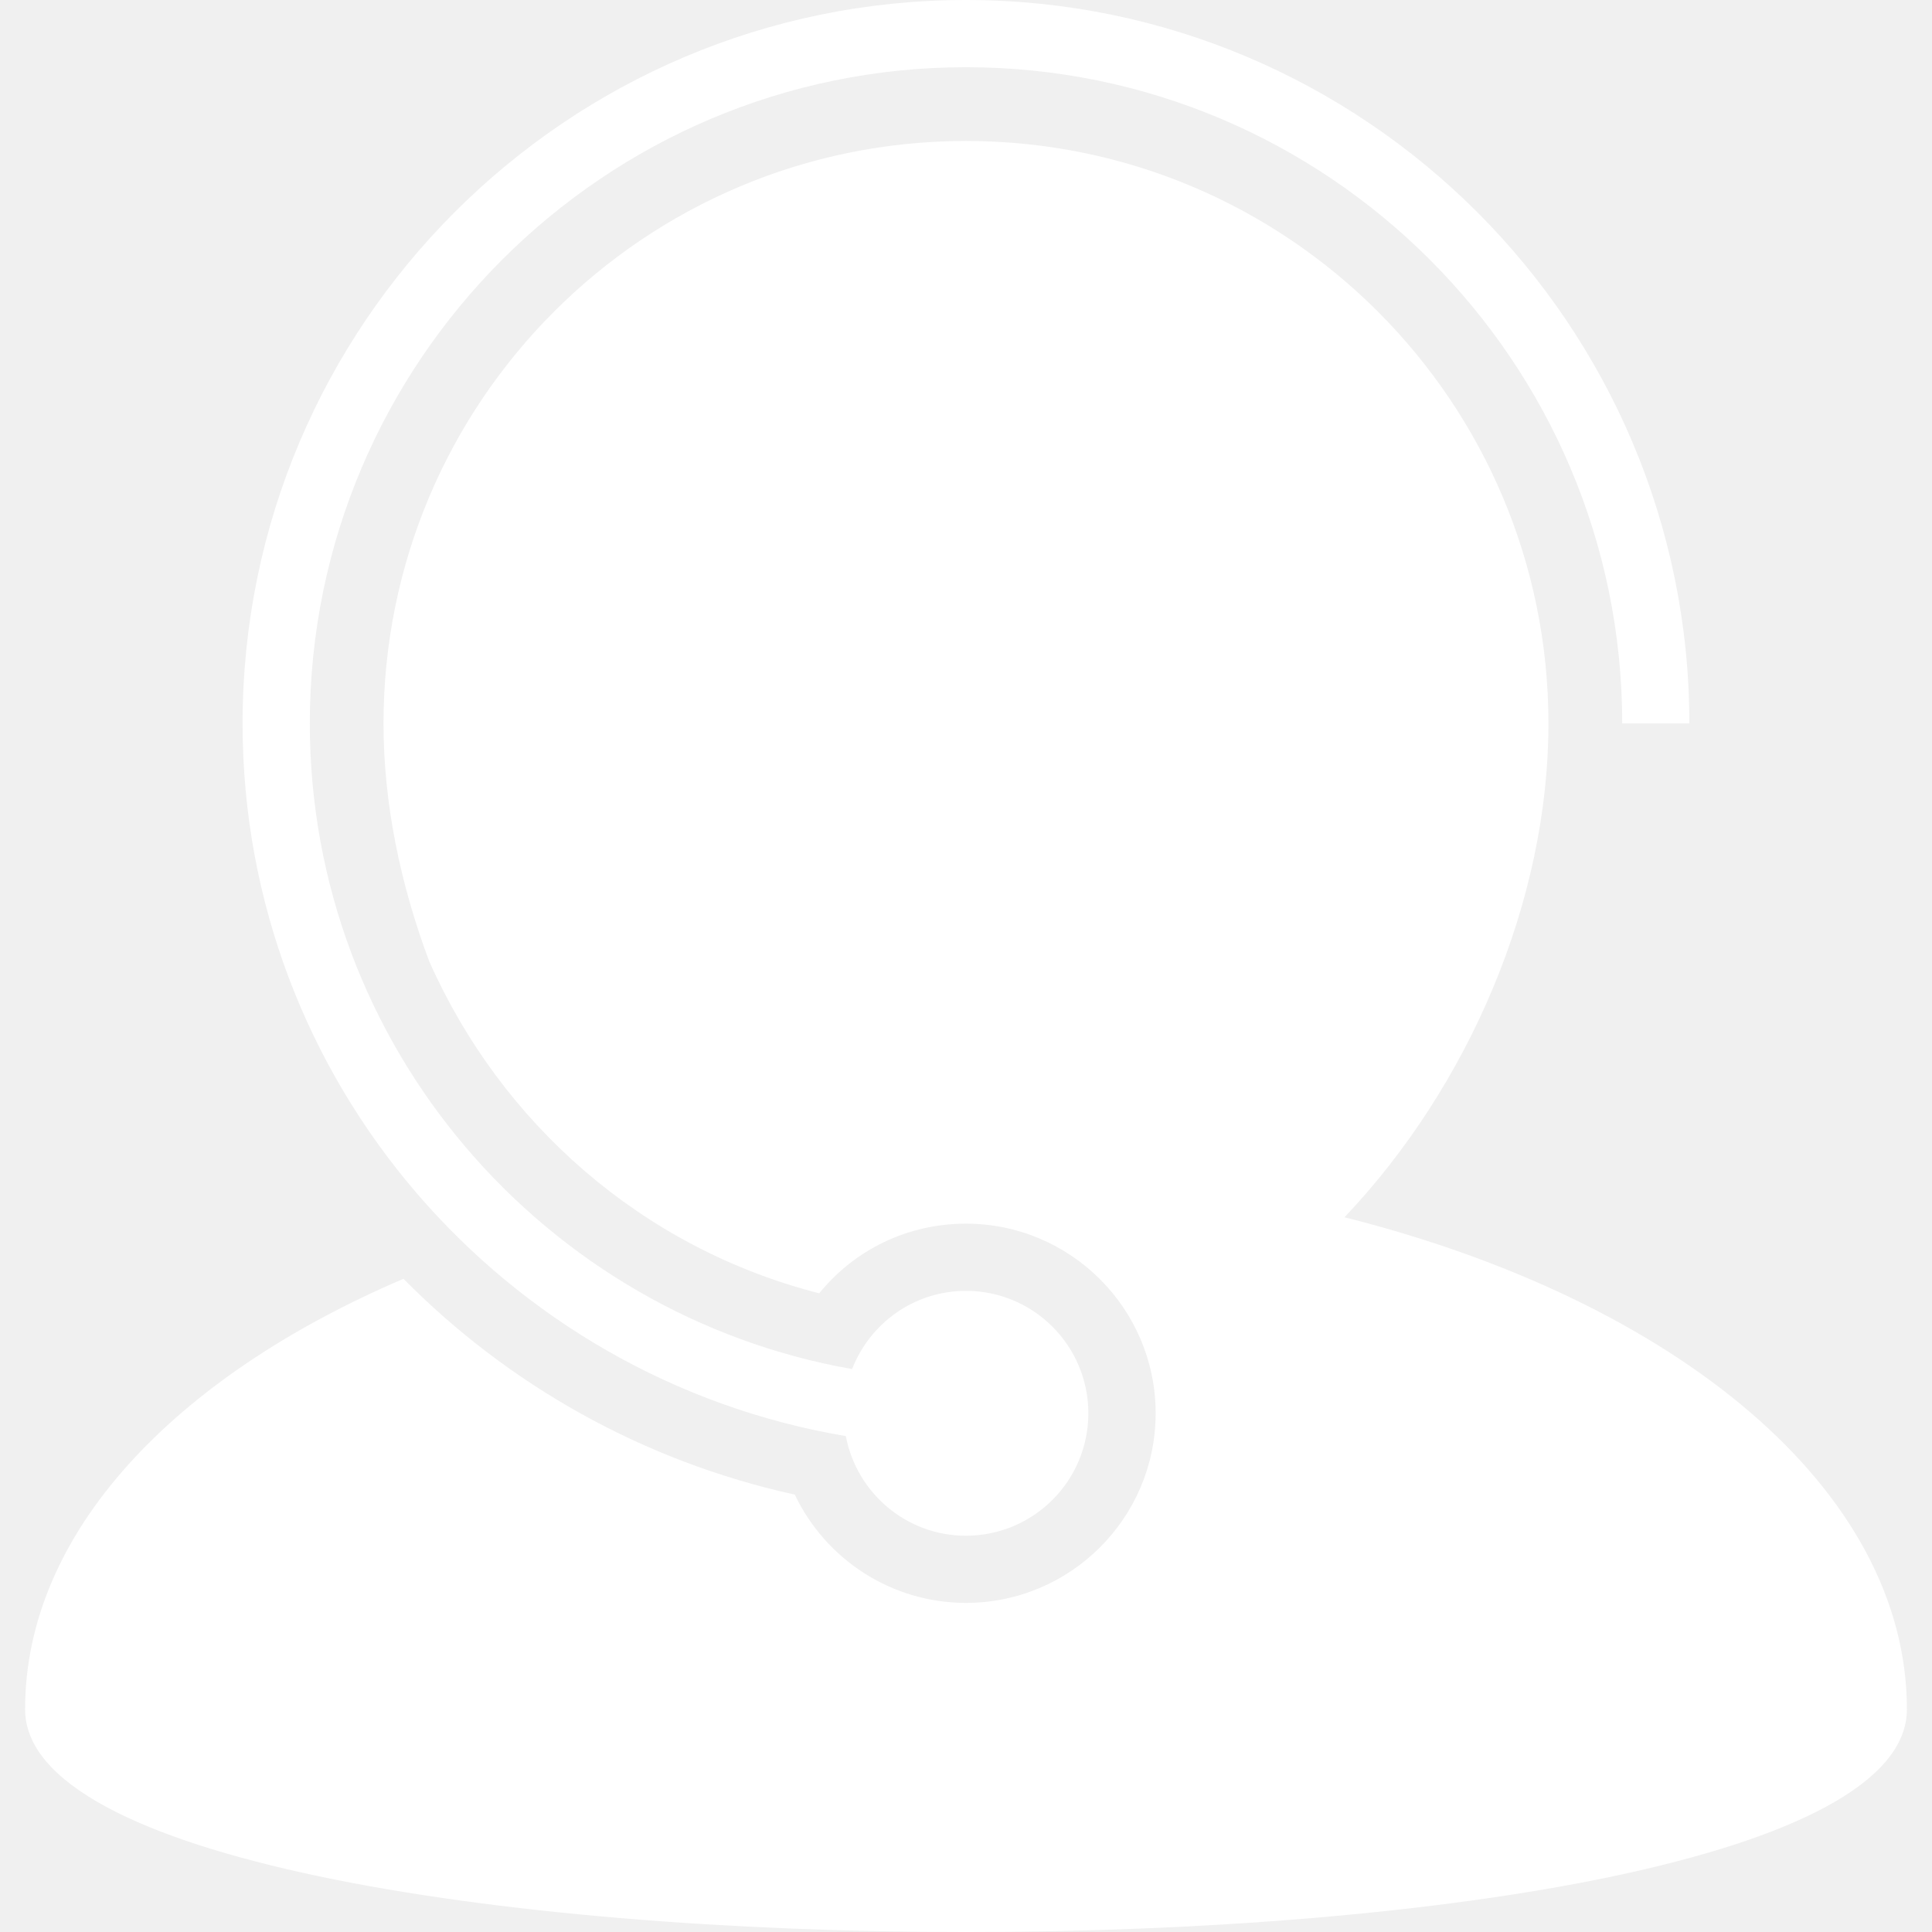
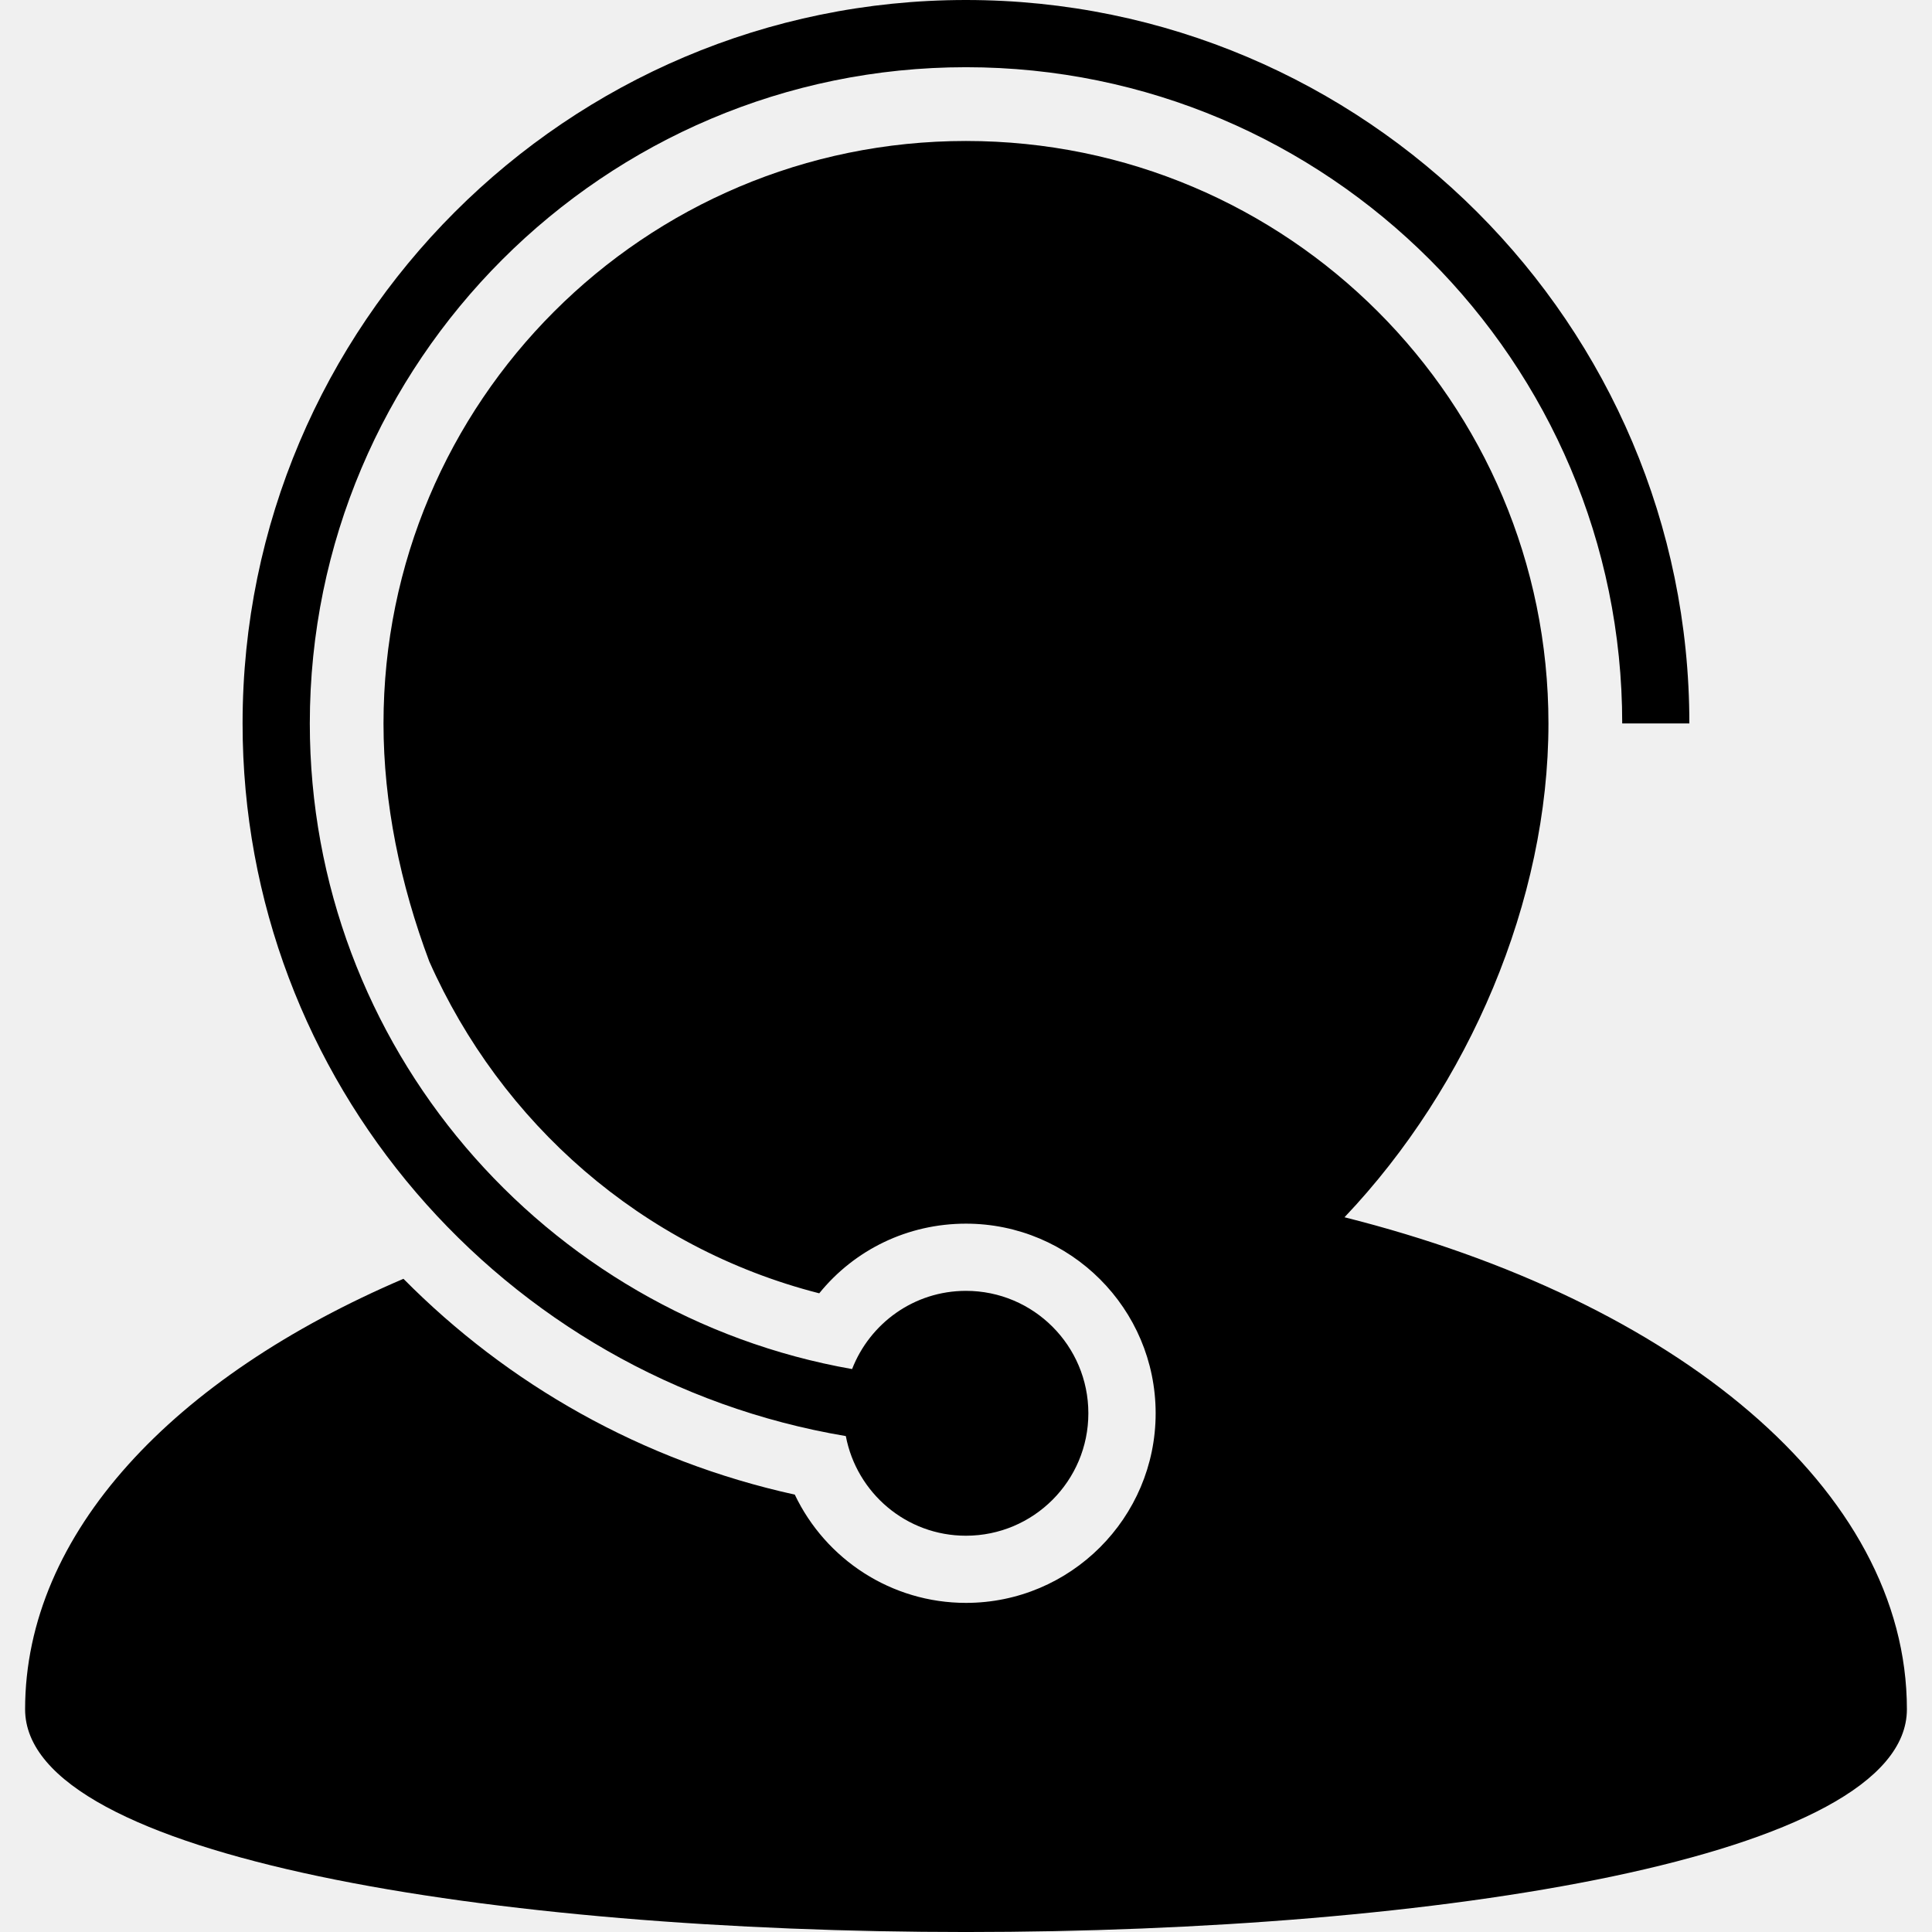
<svg xmlns="http://www.w3.org/2000/svg" version="1.1" id="Capa_1" x="0px" y="0px" width="512px" height="512px" viewBox="0 0 163.641 163.641" style="enable-background:new 0 0 163.641 163.641;" xml:space="preserve">
  <g>
-     <path d="M113.88,103.102c10.552-11.119,17.274-26.826,17.274-41.82c0-27.249-22.079-49.341-49.337-49.341    c-27.249,0-49.334,22.085-49.334,49.341c0,6.74,1.416,13.597,3.873,20.143c6.062,13.658,17.963,24.266,33.034,28.119    c2.987-3.689,7.49-5.9,12.428-5.9c8.856,0,16.066,7.204,16.066,16.063c0,8.86-7.21,16.058-16.066,16.058    c-6.306,0-11.883-3.678-14.499-9.17c-12.955-2.851-24.317-9.354-33.146-18.28c-19.439,8.306-32.047,21.531-32.047,36.462    c0,25.154,159.389,25.154,159.389,0C161.515,126.143,141.92,110.152,113.88,103.102z" fill="#FFFFFF" />
-     <path d="M71.642,121.637c0.911,4.805,5.112,8.439,10.169,8.439c5.73,0,10.373-4.646,10.373-10.37s-4.643-10.37-10.366-10.37    c-4.403,0-8.139,2.753-9.646,6.625c-26.059-4.584-45.931-27.334-45.931-54.686c0-30.647,24.936-55.582,55.576-55.582    c30.655,0,55.585,24.935,55.585,55.582h5.687C143.089,27.492,115.603,0,81.817,0c-33.783,0-61.27,27.486-61.27,61.275    C20.542,91.593,42.697,116.766,71.642,121.637z" fill="#FFFFFF" />
+     <path d="M113.88,103.102c10.552-11.119,17.274-26.826,17.274-41.82c0-27.249-22.079-49.341-49.337-49.341    c-27.249,0-49.334,22.085-49.334,49.341c0,6.74,1.416,13.597,3.873,20.143c6.062,13.658,17.963,24.266,33.034,28.119    c2.987-3.689,7.49-5.9,12.428-5.9c8.856,0,16.066,7.204,16.066,16.063c0,8.86-7.21,16.058-16.066,16.058    c-6.306,0-11.883-3.678-14.499-9.17c-12.955-2.851-24.317-9.354-33.146-18.28c-19.439,8.306-32.047,21.531-32.047,36.462    c0,25.154,159.389,25.154,159.389,0C161.515,126.143,141.92,110.152,113.88,103.102z" />
+     <path d="M71.642,121.637c0.911,4.805,5.112,8.439,10.169,8.439c5.73,0,10.373-4.646,10.373-10.37s-4.643-10.37-10.366-10.37    c-4.403,0-8.139,2.753-9.646,6.625c-26.059-4.584-45.931-27.334-45.931-54.686c0-30.647,24.936-55.582,55.576-55.582    c30.655,0,55.585,24.935,55.585,55.582h5.687C143.089,27.492,115.603,0,81.817,0c-33.783,0-61.27,27.486-61.27,61.275    C20.542,91.593,42.697,116.766,71.642,121.637z" />
  </g>
</svg>
